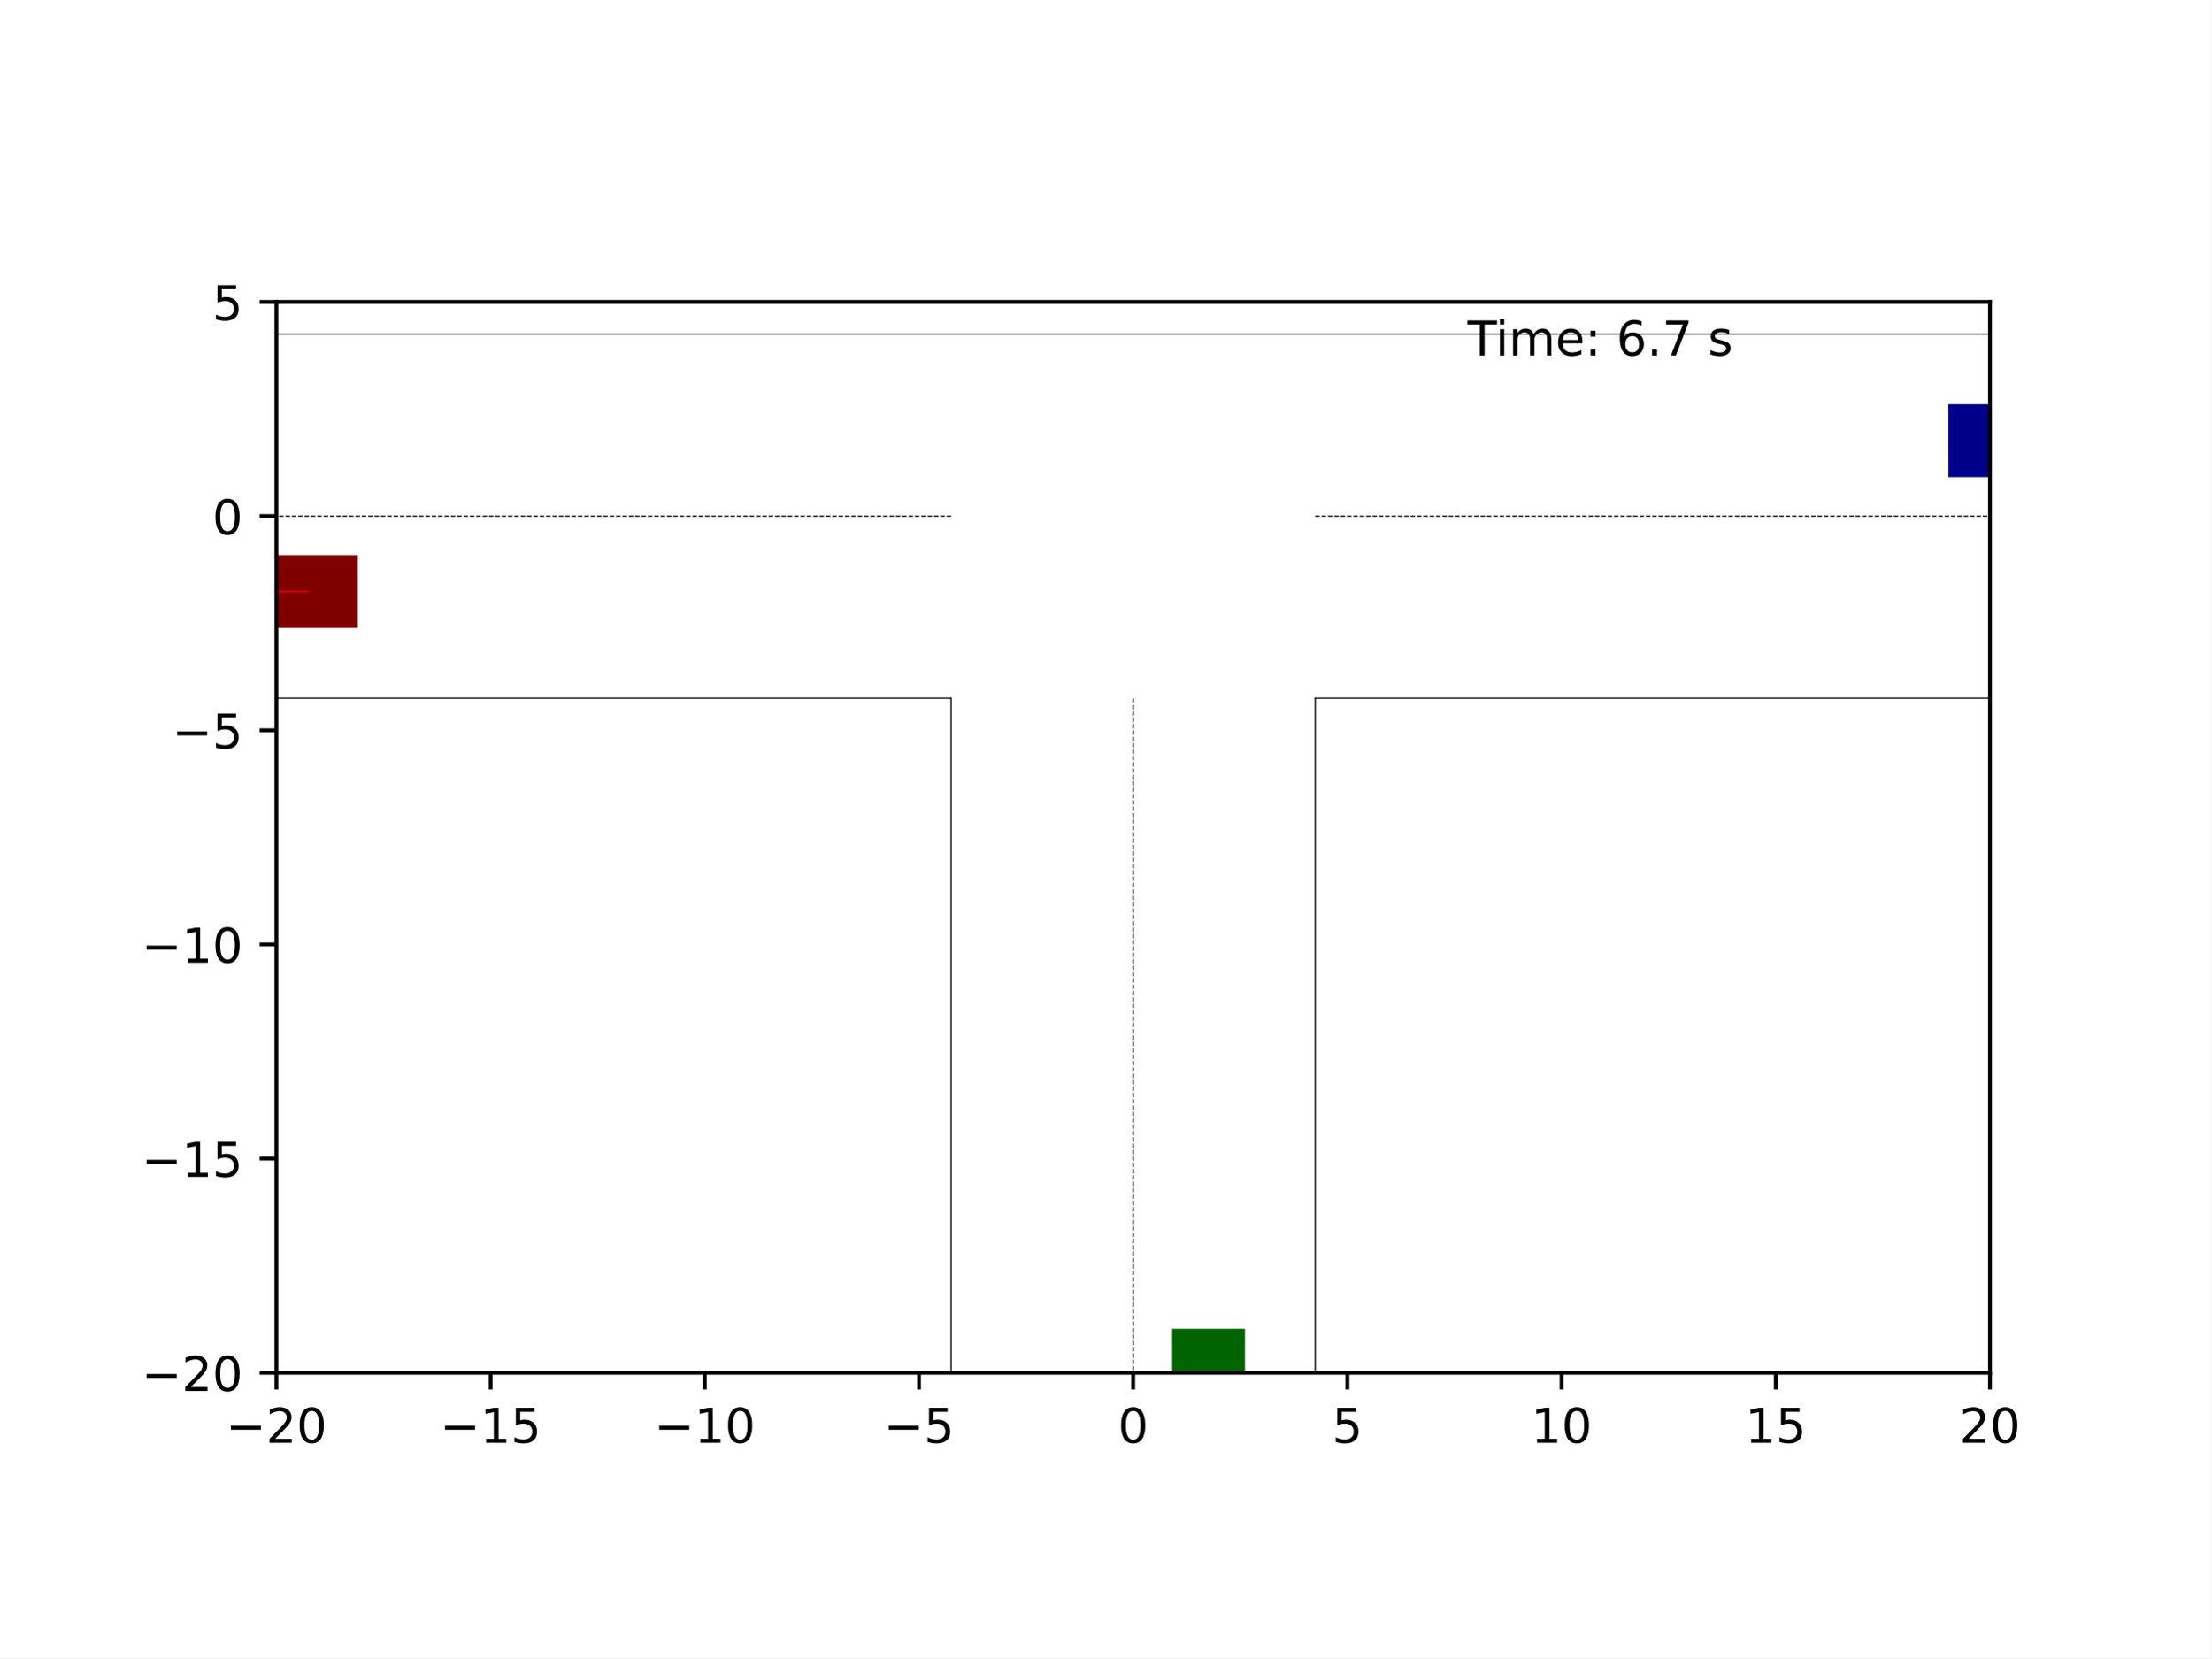
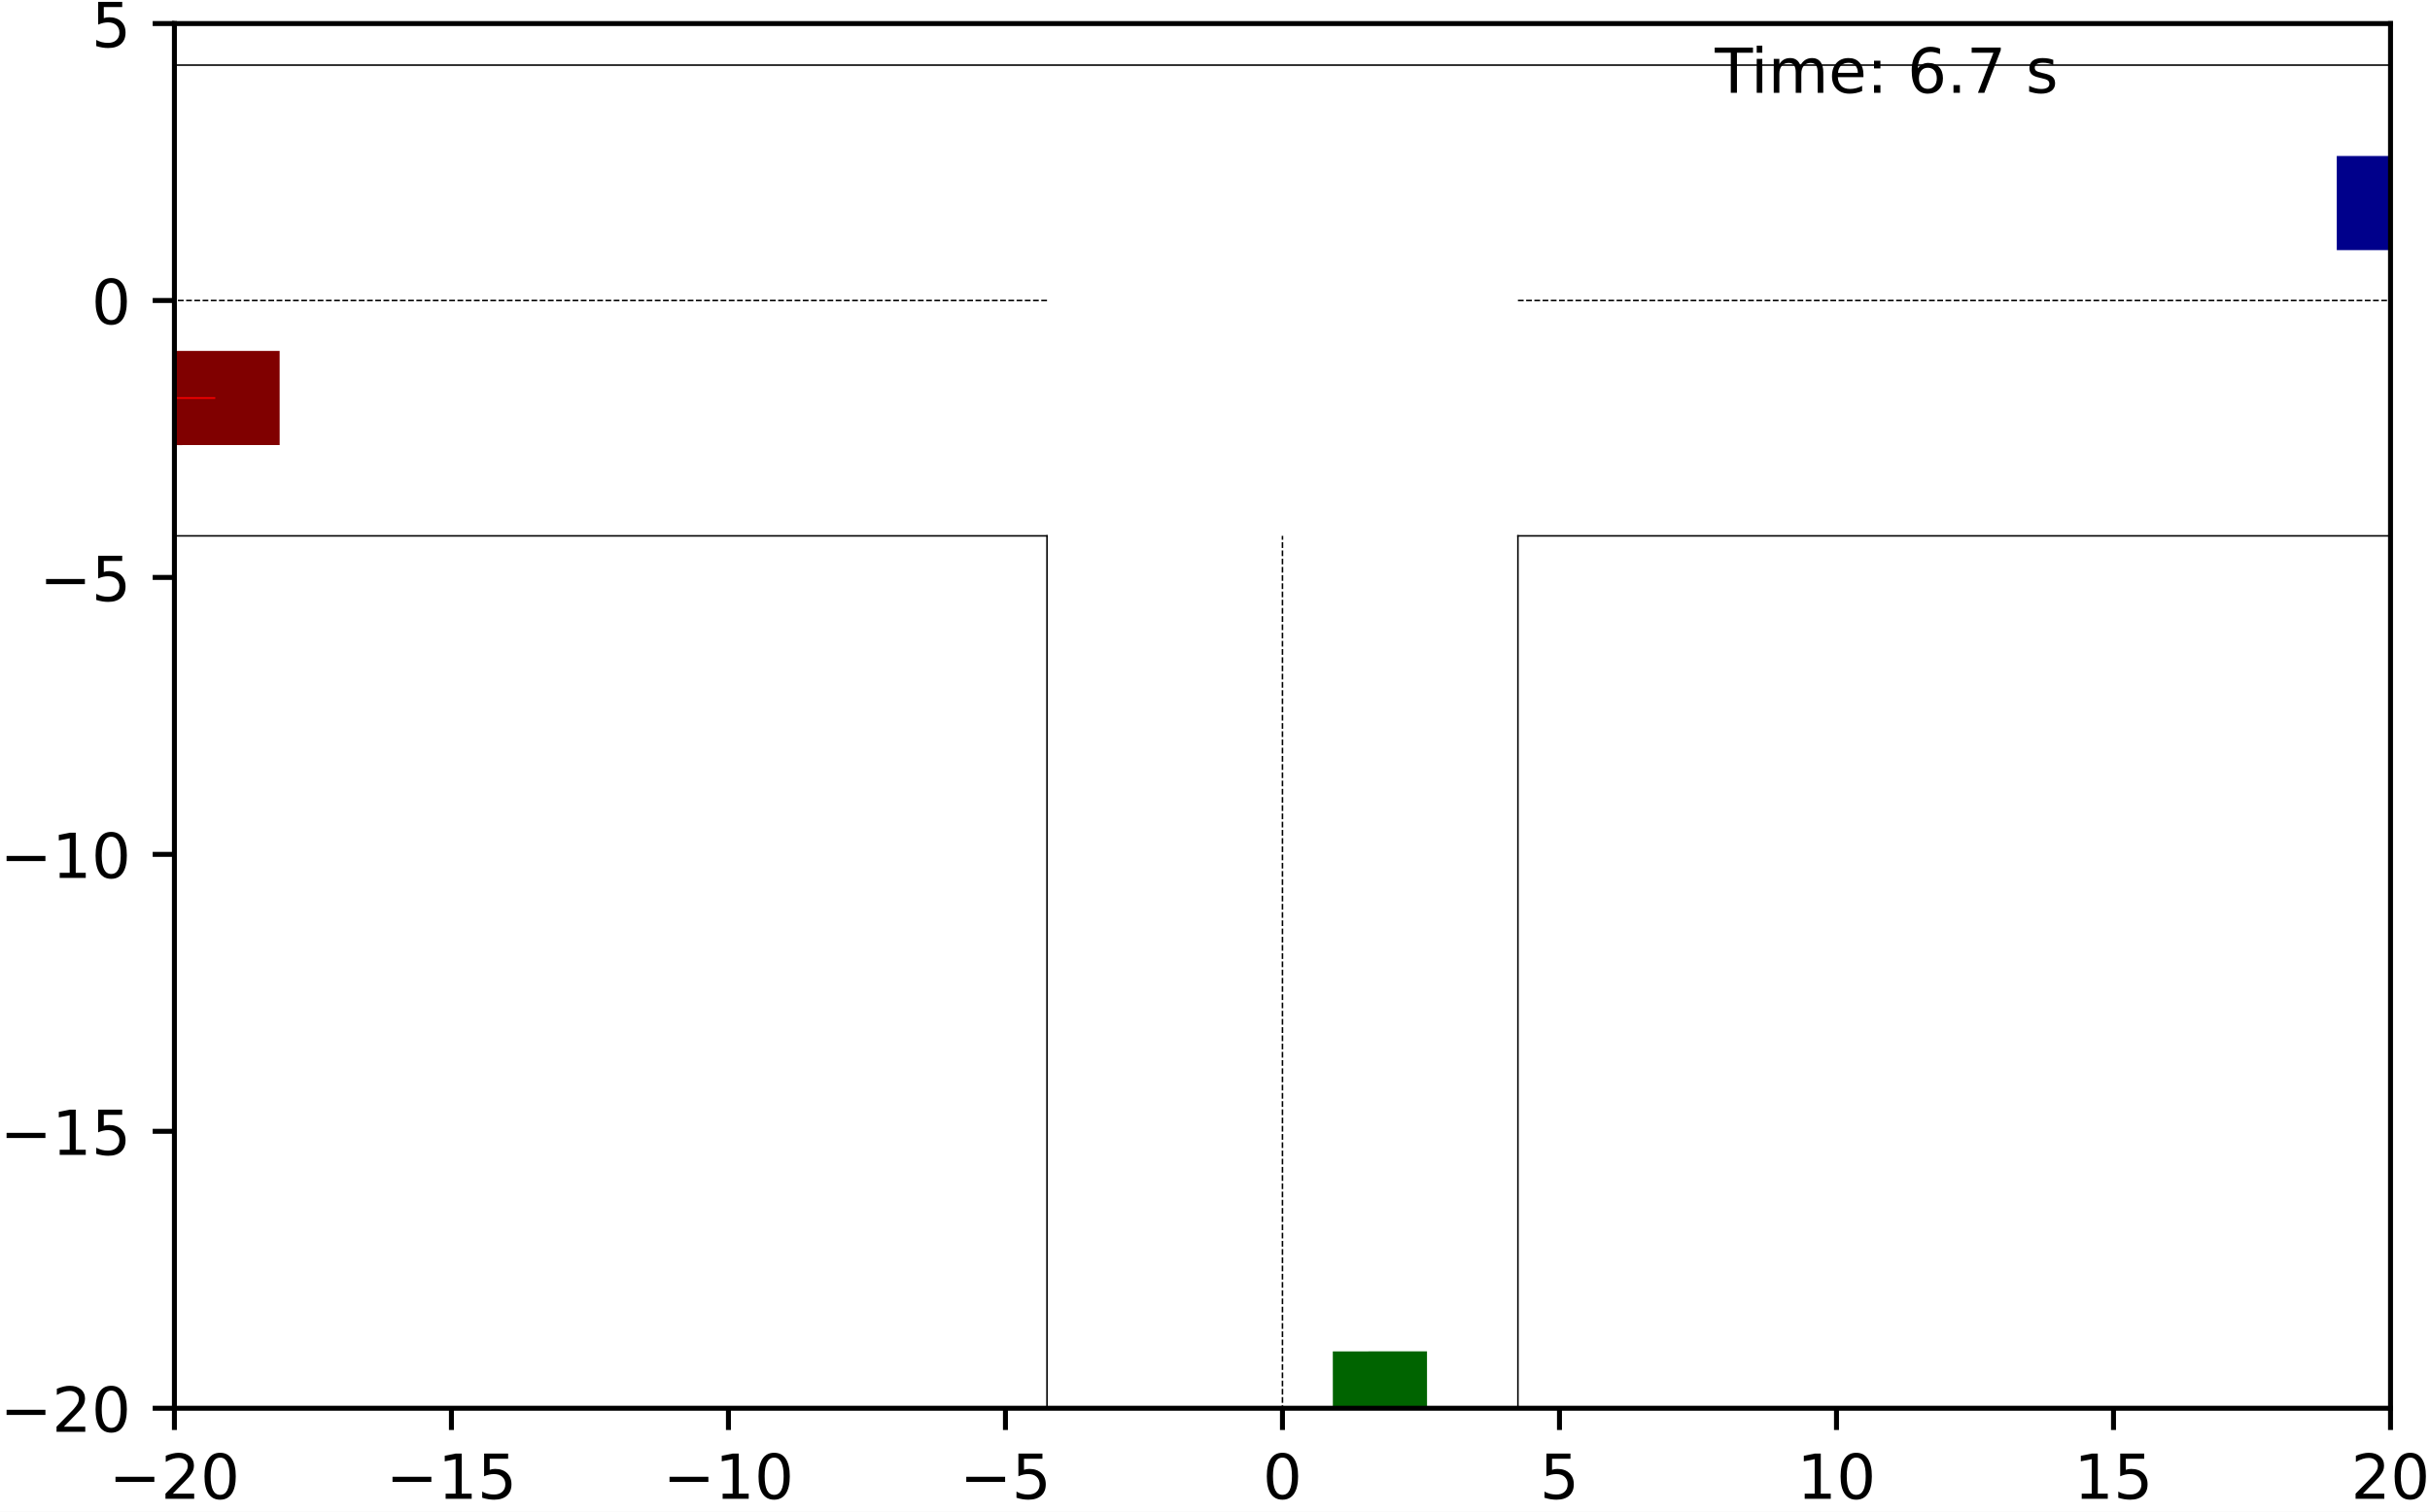
- <svg xmlns="http://www.w3.org/2000/svg" xmlns:xlink="http://www.w3.org/1999/xlink" width="460.8pt" height="345.6pt" viewBox="0 0 460.8 345.6" version="1.1">
+ <svg xmlns="http://www.w3.org/2000/svg" xmlns:xlink="http://www.w3.org/1999/xlink" width="391.587pt" height="243.677pt" viewBox="0 0 391.587 243.677" version="1.1">
  <defs>
    <style type="text/css">*{stroke-linejoin: round; stroke-linecap: butt}</style>
  </defs>
  <g id="figure_1">
    <g id="patch_1">
-       <path d="M 0 345.6  L 460.8 345.6  L 460.8 0  L 0 0  z " style="fill: #ffffff" />
+       <path d="M 0 243.677  L 391.587 243.677  L 391.587 0  L 0 0  z " style="fill: #ffffff" />
    </g>
    <g id="axes_1">
      <g id="patch_2">
-         <path d="M 57.6 286.128  L 414.72 286.128  L 414.72 62.928  L 57.6 62.928  z " style="fill: #ffffff" />
+         <path d="M 28.105 226.999  L 385.225 226.999  L 385.225 3.799  L 28.105 3.799  z " style="fill: #ffffff" />
      </g>
      <g id="patch_3">
-         <path d="M 406.062 99.45  L 437.31 99.437  L 437.304 84.26  L 406.056 84.273  z " clip-path="url(#p63756a9405)" style="fill: #00008b" />
+         <path d="M 376.566 40.321  L 407.814 40.309  L 407.808 25.131  L 376.56 25.144  z " clip-path="url(#p932fa232bf)" style="fill: #00008b" />
      </g>
      <g id="patch_4">
-         <path d="M 74.556 115.691  L 43.308 115.699  L 43.312 130.877  L 74.56 130.869  z " clip-path="url(#p63756a9405)" style="fill: #800000" />
+         <path d="M 45.061 56.562  L 13.813 56.571  L 13.817 71.748  L 45.065 71.74  z " clip-path="url(#p932fa232bf)" style="fill: #800000" />
      </g>
      <g id="patch_5">
-         <path d="M 244.273 276.964  L 244.294 308.212  L 259.472 308.202  L 259.451 276.954  z " clip-path="url(#p63756a9405)" style="fill: #006400" />
+         <path d="M 214.778 217.836  L 214.799 249.084  L 229.977 249.073  L 229.956 217.825  z " clip-path="url(#p932fa232bf)" style="fill: #006400" />
      </g>
      <g id="matplotlib.axis_1">
        <g id="xtick_1">
          <g id="line2d_1">
            <defs>
-               <path id="md2e62505cc" d="M 0 0  L 0 3.5  " style="stroke: #000000; stroke-width: 0.8" />
+               <path id="m0f285cdee5" d="M 0 0  L 0 3.5  " style="stroke: #000000; stroke-width: 0.8" />
            </defs>
            <g>
-               <use xlink:href="#md2e62505cc" x="57.6" y="286.128" style="stroke: #000000; stroke-width: 0.8" />
+               <use xlink:href="#m0f285cdee5" x="28.105" y="226.999" style="stroke: #000000; stroke-width: 0.8" />
            </g>
          </g>
          <g id="text_1">
-             <g transform="translate(47.04766 300.7264) scale(0.1 -0.1)">
+             <g transform="translate(17.55234 241.5977) scale(0.1 -0.1)">
              <defs>
                <path id="DejaVuSans-2212" d="M 678 2272  L 4684 2272  L 4684 1741  L 678 1741  L 678 2272  z " transform="scale(0.015625)" />
                <path id="DejaVuSans-32" d="M 1228 531  L 3431 531  L 3431 0  L 469 0  L 469 531  Q 828 903 1448 1529  Q 2069 2156 2228 2338  Q 2531 2678 2651 2914  Q 2772 3150 2772 3378  Q 2772 3750 2511 3984  Q 2250 4219 1831 4219  Q 1534 4219 1204 4116  Q 875 4013 500 3803  L 500 4441  Q 881 4594 1212 4672  Q 1544 4750 1819 4750  Q 2544 4750 2975 4387  Q 3406 4025 3406 3419  Q 3406 3131 3298 2873  Q 3191 2616 2906 2266  Q 2828 2175 2409 1742  Q 1991 1309 1228 531  z " transform="scale(0.015625)" />
                <path id="DejaVuSans-30" d="M 2034 4250  Q 1547 4250 1301 3770  Q 1056 3291 1056 2328  Q 1056 1369 1301 889  Q 1547 409 2034 409  Q 2525 409 2770 889  Q 3016 1369 3016 2328  Q 3016 3291 2770 3770  Q 2525 4250 2034 4250  z M 2034 4750  Q 2819 4750 3233 4129  Q 3647 3509 3647 2328  Q 3647 1150 3233 529  Q 2819 -91 2034 -91  Q 1250 -91 836 529  Q 422 1150 422 2328  Q 422 3509 836 4129  Q 1250 4750 2034 4750  z " transform="scale(0.015625)" />
              </defs>
              <use xlink:href="#DejaVuSans-2212" />
              <use xlink:href="#DejaVuSans-32" x="83.789" />
              <use xlink:href="#DejaVuSans-30" x="147.412" />
            </g>
          </g>
        </g>
        <g id="xtick_2">
          <g id="line2d_2">
            <g>
-               <use xlink:href="#md2e62505cc" x="102.24" y="286.128" style="stroke: #000000; stroke-width: 0.8" />
+               <use xlink:href="#m0f285cdee5" x="72.745" y="226.999" style="stroke: #000000; stroke-width: 0.8" />
            </g>
          </g>
          <g id="text_2">
-             <g transform="translate(91.68766 300.7264) scale(0.1 -0.1)">
+             <g transform="translate(62.19234 241.5977) scale(0.1 -0.1)">
              <defs>
                <path id="DejaVuSans-31" d="M 794 531  L 1825 531  L 1825 4091  L 703 3866  L 703 4441  L 1819 4666  L 2450 4666  L 2450 531  L 3481 531  L 3481 0  L 794 0  L 794 531  z " transform="scale(0.015625)" />
                <path id="DejaVuSans-35" d="M 691 4666  L 3169 4666  L 3169 4134  L 1269 4134  L 1269 2991  Q 1406 3038 1543 3061  Q 1681 3084 1819 3084  Q 2600 3084 3056 2656  Q 3513 2228 3513 1497  Q 3513 744 3044 326  Q 2575 -91 1722 -91  Q 1428 -91 1123 -41  Q 819 9 494 109  L 494 744  Q 775 591 1075 516  Q 1375 441 1709 441  Q 2250 441 2565 725  Q 2881 1009 2881 1497  Q 2881 1984 2565 2268  Q 2250 2553 1709 2553  Q 1456 2553 1204 2497  Q 953 2441 691 2322  L 691 4666  z " transform="scale(0.015625)" />
              </defs>
              <use xlink:href="#DejaVuSans-2212" />
              <use xlink:href="#DejaVuSans-31" x="83.789" />
              <use xlink:href="#DejaVuSans-35" x="147.412" />
            </g>
          </g>
        </g>
        <g id="xtick_3">
          <g id="line2d_3">
            <g>
-               <use xlink:href="#md2e62505cc" x="146.88" y="286.128" style="stroke: #000000; stroke-width: 0.8" />
+               <use xlink:href="#m0f285cdee5" x="117.385" y="226.999" style="stroke: #000000; stroke-width: 0.8" />
            </g>
          </g>
          <g id="text_3">
-             <g transform="translate(136.3277 300.7264) scale(0.1 -0.1)">
+             <g transform="translate(106.8323 241.5977) scale(0.1 -0.1)">
              <use xlink:href="#DejaVuSans-2212" />
              <use xlink:href="#DejaVuSans-31" x="83.789" />
              <use xlink:href="#DejaVuSans-30" x="147.412" />
            </g>
          </g>
        </g>
        <g id="xtick_4">
          <g id="line2d_4">
            <g>
-               <use xlink:href="#md2e62505cc" x="191.52" y="286.128" style="stroke: #000000; stroke-width: 0.8" />
+               <use xlink:href="#m0f285cdee5" x="162.025" y="226.999" style="stroke: #000000; stroke-width: 0.8" />
            </g>
          </g>
          <g id="text_4">
-             <g transform="translate(184.1489 300.7264) scale(0.1 -0.1)">
+             <g transform="translate(154.6536 241.5977) scale(0.1 -0.1)">
              <use xlink:href="#DejaVuSans-2212" />
              <use xlink:href="#DejaVuSans-35" x="83.789" />
            </g>
          </g>
        </g>
        <g id="xtick_5">
          <g id="line2d_5">
            <g>
-               <use xlink:href="#md2e62505cc" x="236.16" y="286.128" style="stroke: #000000; stroke-width: 0.8" />
+               <use xlink:href="#m0f285cdee5" x="206.665" y="226.999" style="stroke: #000000; stroke-width: 0.8" />
            </g>
          </g>
          <g id="text_5">
-             <g transform="translate(232.9787 300.7264) scale(0.1 -0.1)">
+             <g transform="translate(203.4834 241.5977) scale(0.1 -0.1)">
              <use xlink:href="#DejaVuSans-30" />
            </g>
          </g>
        </g>
        <g id="xtick_6">
          <g id="line2d_6">
            <g>
-               <use xlink:href="#md2e62505cc" x="280.8" y="286.128" style="stroke: #000000; stroke-width: 0.8" />
+               <use xlink:href="#m0f285cdee5" x="251.305" y="226.999" style="stroke: #000000; stroke-width: 0.8" />
            </g>
          </g>
          <g id="text_6">
-             <g transform="translate(277.6187 300.7264) scale(0.1 -0.1)">
+             <g transform="translate(248.1234 241.5977) scale(0.1 -0.1)">
              <use xlink:href="#DejaVuSans-35" />
            </g>
          </g>
        </g>
        <g id="xtick_7">
          <g id="line2d_7">
            <g>
-               <use xlink:href="#md2e62505cc" x="325.44" y="286.128" style="stroke: #000000; stroke-width: 0.8" />
+               <use xlink:href="#m0f285cdee5" x="295.945" y="226.999" style="stroke: #000000; stroke-width: 0.8" />
            </g>
          </g>
          <g id="text_7">
-             <g transform="translate(319.0775 300.7264) scale(0.1 -0.1)">
+             <g transform="translate(289.5822 241.5977) scale(0.1 -0.1)">
              <use xlink:href="#DejaVuSans-31" />
              <use xlink:href="#DejaVuSans-30" x="63.623" />
            </g>
          </g>
        </g>
        <g id="xtick_8">
          <g id="line2d_8">
            <g>
-               <use xlink:href="#md2e62505cc" x="370.08" y="286.128" style="stroke: #000000; stroke-width: 0.8" />
+               <use xlink:href="#m0f285cdee5" x="340.585" y="226.999" style="stroke: #000000; stroke-width: 0.8" />
            </g>
          </g>
          <g id="text_8">
-             <g transform="translate(363.7175 300.7264) scale(0.1 -0.1)">
+             <g transform="translate(334.2222 241.5977) scale(0.1 -0.1)">
              <use xlink:href="#DejaVuSans-31" />
              <use xlink:href="#DejaVuSans-35" x="63.623" />
            </g>
          </g>
        </g>
        <g id="xtick_9">
          <g id="line2d_9">
            <g>
-               <use xlink:href="#md2e62505cc" x="414.72" y="286.128" style="stroke: #000000; stroke-width: 0.8" />
+               <use xlink:href="#m0f285cdee5" x="385.225" y="226.999" style="stroke: #000000; stroke-width: 0.8" />
            </g>
          </g>
          <g id="text_9">
-             <g transform="translate(408.3575 300.7264) scale(0.1 -0.1)">
+             <g transform="translate(378.8622 241.5977) scale(0.1 -0.1)">
              <use xlink:href="#DejaVuSans-32" />
              <use xlink:href="#DejaVuSans-30" x="63.623" />
            </g>
          </g>
        </g>
      </g>
      <g id="matplotlib.axis_2">
        <g id="ytick_1">
          <g id="line2d_10">
            <defs>
-               <path id="m5b0c2387ab" d="M 0 0  L -3.5 0  " style="stroke: #000000; stroke-width: 0.8" />
+               <path id="m4d5d73ccd0" d="M 0 0  L -3.5 0  " style="stroke: #000000; stroke-width: 0.8" />
            </defs>
            <g>
-               <use xlink:href="#m5b0c2387ab" x="57.6" y="286.128" style="stroke: #000000; stroke-width: 0.8" />
+               <use xlink:href="#m4d5d73ccd0" x="28.105" y="226.999" style="stroke: #000000; stroke-width: 0.8" />
            </g>
          </g>
          <g id="text_10">
-             <g transform="translate(29.49531 289.9272) scale(0.1 -0.1)">
+             <g transform="translate(0 230.7984) scale(0.1 -0.1)">
              <use xlink:href="#DejaVuSans-2212" />
              <use xlink:href="#DejaVuSans-32" x="83.789" />
              <use xlink:href="#DejaVuSans-30" x="147.412" />
            </g>
          </g>
        </g>
        <g id="ytick_2">
          <g id="line2d_11">
            <g>
-               <use xlink:href="#m5b0c2387ab" x="57.6" y="241.488" style="stroke: #000000; stroke-width: 0.8" />
+               <use xlink:href="#m4d5d73ccd0" x="28.105" y="182.359" style="stroke: #000000; stroke-width: 0.8" />
            </g>
          </g>
          <g id="text_11">
-             <g transform="translate(29.49531 245.2872) scale(0.1 -0.1)">
+             <g transform="translate(0 186.1584) scale(0.1 -0.1)">
              <use xlink:href="#DejaVuSans-2212" />
              <use xlink:href="#DejaVuSans-31" x="83.789" />
              <use xlink:href="#DejaVuSans-35" x="147.412" />
            </g>
          </g>
        </g>
        <g id="ytick_3">
          <g id="line2d_12">
            <g>
-               <use xlink:href="#m5b0c2387ab" x="57.6" y="196.848" style="stroke: #000000; stroke-width: 0.8" />
+               <use xlink:href="#m4d5d73ccd0" x="28.105" y="137.719" style="stroke: #000000; stroke-width: 0.8" />
            </g>
          </g>
          <g id="text_12">
-             <g transform="translate(29.49531 200.6472) scale(0.1 -0.1)">
+             <g transform="translate(0 141.5184) scale(0.1 -0.1)">
              <use xlink:href="#DejaVuSans-2212" />
              <use xlink:href="#DejaVuSans-31" x="83.789" />
              <use xlink:href="#DejaVuSans-30" x="147.412" />
            </g>
          </g>
        </g>
        <g id="ytick_4">
          <g id="line2d_13">
            <g>
-               <use xlink:href="#m5b0c2387ab" x="57.6" y="152.208" style="stroke: #000000; stroke-width: 0.8" />
+               <use xlink:href="#m4d5d73ccd0" x="28.105" y="93.079" style="stroke: #000000; stroke-width: 0.8" />
            </g>
          </g>
          <g id="text_13">
-             <g transform="translate(35.85781 156.0072) scale(0.1 -0.1)">
+             <g transform="translate(6.3625 96.87844) scale(0.1 -0.1)">
              <use xlink:href="#DejaVuSans-2212" />
              <use xlink:href="#DejaVuSans-35" x="83.789" />
            </g>
          </g>
        </g>
        <g id="ytick_5">
          <g id="line2d_14">
            <g>
-               <use xlink:href="#m5b0c2387ab" x="57.6" y="107.568" style="stroke: #000000; stroke-width: 0.8" />
+               <use xlink:href="#m4d5d73ccd0" x="28.105" y="48.439" style="stroke: #000000; stroke-width: 0.8" />
            </g>
          </g>
          <g id="text_14">
-             <g transform="translate(44.2375 111.3672) scale(0.1 -0.1)">
+             <g transform="translate(14.74219 52.23844) scale(0.1 -0.1)">
              <use xlink:href="#DejaVuSans-30" />
            </g>
          </g>
        </g>
        <g id="ytick_6">
          <g id="line2d_15">
            <g>
-               <use xlink:href="#m5b0c2387ab" x="57.6" y="62.928" style="stroke: #000000; stroke-width: 0.8" />
+               <use xlink:href="#m4d5d73ccd0" x="28.105" y="3.799" style="stroke: #000000; stroke-width: 0.8" />
            </g>
          </g>
          <g id="text_15">
-             <g transform="translate(44.2375 66.72722) scale(0.1 -0.1)">
+             <g transform="translate(14.74219 7.598438) scale(0.1 -0.1)">
              <use xlink:href="#DejaVuSans-35" />
            </g>
          </g>
        </g>
      </g>
      <g id="line2d_16">
-         <path d="M 274.104 346.6  L 274.104 145.512  " clip-path="url(#p63756a9405)" style="fill: none; stroke: #000000; stroke-width: 0.25; stroke-linecap: square" />
+         <path d="M 244.609 244.677  L 244.609 86.383  " clip-path="url(#p932fa232bf)" style="fill: none; stroke: #000000; stroke-width: 0.25; stroke-linecap: square" />
      </g>
      <g id="line2d_17">
-         <path d="M 274.104 145.512  L 461.8 145.512  " clip-path="url(#p63756a9405)" style="fill: none; stroke: #000000; stroke-width: 0.25; stroke-linecap: square" />
+         <path d="M 244.609 86.383  L 392.587 86.383  " clip-path="url(#p932fa232bf)" style="fill: none; stroke: #000000; stroke-width: 0.25; stroke-linecap: square" />
      </g>
      <g id="line2d_18">
-         <path d="M -1 69.624  L 461.8 69.624  " clip-path="url(#p63756a9405)" style="fill: none; stroke: #000000; stroke-width: 0.25; stroke-linecap: square" />
+         <path d="M -1 10.495  L 392.587 10.495  " clip-path="url(#p932fa232bf)" style="fill: none; stroke: #000000; stroke-width: 0.25; stroke-linecap: square" />
      </g>
      <g id="line2d_19">
-         <path d="M 198.216 346.6  L 198.216 145.512  " clip-path="url(#p63756a9405)" style="fill: none; stroke: #000000; stroke-width: 0.25; stroke-linecap: square" />
+         <path d="M 168.721 244.677  L 168.721 86.383  " clip-path="url(#p932fa232bf)" style="fill: none; stroke: #000000; stroke-width: 0.25; stroke-linecap: square" />
      </g>
      <g id="line2d_20">
-         <path d="M 198.216 145.512  L -1 145.512  " clip-path="url(#p63756a9405)" style="fill: none; stroke: #000000; stroke-width: 0.25; stroke-linecap: square" />
+         <path d="M 168.721 86.383  L -1 86.383  " clip-path="url(#p932fa232bf)" style="fill: none; stroke: #000000; stroke-width: 0.25; stroke-linecap: square" />
      </g>
      <g id="line2d_21">
-         <path d="M 274.104 107.568  L 461.8 107.568  " clip-path="url(#p63756a9405)" style="fill: none; stroke-dasharray: 0.925,0.4; stroke-dashoffset: 0; stroke: #000000; stroke-width: 0.25" />
+         <path d="M 244.609 48.439  L 392.587 48.439  " clip-path="url(#p932fa232bf)" style="fill: none; stroke-dasharray: 0.925,0.4; stroke-dashoffset: 0; stroke: #000000; stroke-width: 0.25" />
      </g>
      <g id="line2d_22">
-         <path d="M 198.216 107.568  L -1 107.568  " clip-path="url(#p63756a9405)" style="fill: none; stroke-dasharray: 0.925,0.4; stroke-dashoffset: 0; stroke: #000000; stroke-width: 0.25" />
+         <path d="M 168.721 48.439  L -1 48.439  " clip-path="url(#p932fa232bf)" style="fill: none; stroke-dasharray: 0.925,0.4; stroke-dashoffset: 0; stroke: #000000; stroke-width: 0.25" />
      </g>
      <g id="line2d_23">
-         <path d="M 236.16 346.6  L 236.16 145.512  " clip-path="url(#p63756a9405)" style="fill: none; stroke-dasharray: 0.925,0.4; stroke-dashoffset: 0; stroke: #000000; stroke-width: 0.25" />
+         <path d="M 206.665 244.677  L 206.665 86.383  " clip-path="url(#p932fa232bf)" style="fill: none; stroke-dasharray: 0.925,0.4; stroke-dashoffset: 0; stroke: #000000; stroke-width: 0.25" />
      </g>
      <g id="line2d_24">
-         <path d="M 416.273 91.857  L 421.683 91.855  L 427.092 91.854  L 432.499 91.853  L 437.907 91.852  L 443.316 91.851  L 448.727 91.851  L 454.14 91.851  L 459.555 91.85  L 461.8 91.85  " clip-path="url(#p63756a9405)" style="fill: none; stroke: #ff0000; stroke-width: 0.25; stroke-linecap: square" />
+         <path d="M 386.776 32.728  L 392.187 32.726  L 392.587 32.726  " clip-path="url(#p932fa232bf)" style="fill: none; stroke: #ff0000; stroke-width: 0.25; stroke-linecap: square" />
      </g>
      <g id="line2d_25">
-         <path d="M 64.059 123.284  L 58.934 123.284  L 53.807 123.285  L 48.678 123.285  L 43.549 123.285  L 38.419 123.285  L 33.287 123.286  L 28.155 123.286  L 23.022 123.286  L 17.889 123.286  L 12.756 123.285  L 7.622 123.285  L 2.487 123.285  L -1 123.285  " clip-path="url(#p63756a9405)" style="fill: none; stroke: #ff0000; stroke-width: 0.25; stroke-linecap: square" />
+         <path d="M 34.564 64.155  L 29.439 64.155  L 24.312 64.156  L 19.183 64.156  L 14.054 64.157  L 8.923 64.157  L 3.792 64.157  L -1 64.157  " clip-path="url(#p932fa232bf)" style="fill: none; stroke: #ff0000; stroke-width: 0.25; stroke-linecap: square" />
      </g>
      <g id="line2d_26">
-         <path d="M 251.871 287.154  L 251.873 292.583  L 251.875 298.017  L 251.876 303.455  L 251.877 308.896  L 251.878 314.341  L 251.878 319.788  L 251.878 325.237  L 251.878 330.688  L 251.878 336.14  L 251.878 341.593  L 251.878 346.6  " clip-path="url(#p63756a9405)" style="fill: none; stroke: #ff0000; stroke-width: 0.25; stroke-linecap: square" />
+         <path d="M 222.375 228.025  L 222.377 233.455  L 222.379 238.888  L 222.381 244.326  L 222.381 244.677  " clip-path="url(#p932fa232bf)" style="fill: none; stroke: #ff0000; stroke-width: 0.25; stroke-linecap: square" />
      </g>
      <g id="patch_6">
-         <path d="M 57.6 286.128  L 57.6 62.928  " style="fill: none; stroke: #000000; stroke-width: 0.8; stroke-linejoin: miter; stroke-linecap: square" />
+         <path d="M 28.105 226.999  L 28.105 3.799  " style="fill: none; stroke: #000000; stroke-width: 0.8; stroke-linejoin: miter; stroke-linecap: square" />
      </g>
      <g id="patch_7">
-         <path d="M 414.72 286.128  L 414.72 62.928  " style="fill: none; stroke: #000000; stroke-width: 0.8; stroke-linejoin: miter; stroke-linecap: square" />
+         <path d="M 385.225 226.999  L 385.225 3.799  " style="fill: none; stroke: #000000; stroke-width: 0.8; stroke-linejoin: miter; stroke-linecap: square" />
      </g>
      <g id="patch_8">
-         <path d="M 57.6 286.128  L 414.72 286.128  " style="fill: none; stroke: #000000; stroke-width: 0.8; stroke-linejoin: miter; stroke-linecap: square" />
+         <path d="M 28.105 226.999  L 385.225 226.999  " style="fill: none; stroke: #000000; stroke-width: 0.8; stroke-linejoin: miter; stroke-linecap: square" />
      </g>
      <g id="patch_9">
-         <path d="M 57.6 62.928  L 414.72 62.928  " style="fill: none; stroke: #000000; stroke-width: 0.8; stroke-linejoin: miter; stroke-linecap: square" />
+         <path d="M 28.105 3.799  L 385.225 3.799  " style="fill: none; stroke: #000000; stroke-width: 0.8; stroke-linejoin: miter; stroke-linecap: square" />
      </g>
      <g id="text_16">
-         <g transform="translate(305.8473 74.088) scale(0.1 -0.1)">
+         <g transform="translate(276.352 14.95922) scale(0.1 -0.1)">
          <defs>
            <path id="DejaVuSans-54" d="M -19 4666  L 3928 4666  L 3928 4134  L 2272 4134  L 2272 0  L 1638 0  L 1638 4134  L -19 4134  L -19 4666  z " transform="scale(0.015625)" />
            <path id="DejaVuSans-69" d="M 603 3500  L 1178 3500  L 1178 0  L 603 0  L 603 3500  z M 603 4863  L 1178 4863  L 1178 4134  L 603 4134  L 603 4863  z " transform="scale(0.015625)" />
            <path id="DejaVuSans-6d" d="M 3328 2828  Q 3544 3216 3844 3400  Q 4144 3584 4550 3584  Q 5097 3584 5394 3201  Q 5691 2819 5691 2113  L 5691 0  L 5113 0  L 5113 2094  Q 5113 2597 4934 2840  Q 4756 3084 4391 3084  Q 3944 3084 3684 2787  Q 3425 2491 3425 1978  L 3425 0  L 2847 0  L 2847 2094  Q 2847 2600 2669 2842  Q 2491 3084 2119 3084  Q 1678 3084 1418 2786  Q 1159 2488 1159 1978  L 1159 0  L 581 0  L 581 3500  L 1159 3500  L 1159 2956  Q 1356 3278 1631 3431  Q 1906 3584 2284 3584  Q 2666 3584 2933 3390  Q 3200 3197 3328 2828  z " transform="scale(0.015625)" />
            <path id="DejaVuSans-65" d="M 3597 1894  L 3597 1613  L 953 1613  Q 991 1019 1311 708  Q 1631 397 2203 397  Q 2534 397 2845 478  Q 3156 559 3463 722  L 3463 178  Q 3153 47 2828 -22  Q 2503 -91 2169 -91  Q 1331 -91 842 396  Q 353 884 353 1716  Q 353 2575 817 3079  Q 1281 3584 2069 3584  Q 2775 3584 3186 3129  Q 3597 2675 3597 1894  z M 3022 2063  Q 3016 2534 2758 2815  Q 2500 3097 2075 3097  Q 1594 3097 1305 2825  Q 1016 2553 972 2059  L 3022 2063  z " transform="scale(0.015625)" />
            <path id="DejaVuSans-3a" d="M 750 794  L 1409 794  L 1409 0  L 750 0  L 750 794  z M 750 3309  L 1409 3309  L 1409 2516  L 750 2516  L 750 3309  z " transform="scale(0.015625)" />
            <path id="DejaVuSans-20" transform="scale(0.015625)" />
            <path id="DejaVuSans-36" d="M 2113 2584  Q 1688 2584 1439 2293  Q 1191 2003 1191 1497  Q 1191 994 1439 701  Q 1688 409 2113 409  Q 2538 409 2786 701  Q 3034 994 3034 1497  Q 3034 2003 2786 2293  Q 2538 2584 2113 2584  z M 3366 4563  L 3366 3988  Q 3128 4100 2886 4159  Q 2644 4219 2406 4219  Q 1781 4219 1451 3797  Q 1122 3375 1075 2522  Q 1259 2794 1537 2939  Q 1816 3084 2150 3084  Q 2853 3084 3261 2657  Q 3669 2231 3669 1497  Q 3669 778 3244 343  Q 2819 -91 2113 -91  Q 1303 -91 875 529  Q 447 1150 447 2328  Q 447 3434 972 4092  Q 1497 4750 2381 4750  Q 2619 4750 2861 4703  Q 3103 4656 3366 4563  z " transform="scale(0.015625)" />
            <path id="DejaVuSans-2e" d="M 684 794  L 1344 794  L 1344 0  L 684 0  L 684 794  z " transform="scale(0.015625)" />
            <path id="DejaVuSans-37" d="M 525 4666  L 3525 4666  L 3525 4397  L 1831 0  L 1172 0  L 2766 4134  L 525 4134  L 525 4666  z " transform="scale(0.015625)" />
            <path id="DejaVuSans-73" d="M 2834 3397  L 2834 2853  Q 2591 2978 2328 3040  Q 2066 3103 1784 3103  Q 1356 3103 1142 2972  Q 928 2841 928 2578  Q 928 2378 1081 2264  Q 1234 2150 1697 2047  L 1894 2003  Q 2506 1872 2764 1633  Q 3022 1394 3022 966  Q 3022 478 2636 193  Q 2250 -91 1575 -91  Q 1294 -91 989 -36  Q 684 19 347 128  L 347 722  Q 666 556 975 473  Q 1284 391 1588 391  Q 1994 391 2212 530  Q 2431 669 2431 922  Q 2431 1156 2273 1281  Q 2116 1406 1581 1522  L 1381 1569  Q 847 1681 609 1914  Q 372 2147 372 2553  Q 372 3047 722 3315  Q 1072 3584 1716 3584  Q 2034 3584 2315 3537  Q 2597 3491 2834 3397  z " transform="scale(0.015625)" />
          </defs>
          <use xlink:href="#DejaVuSans-54" />
          <use xlink:href="#DejaVuSans-69" x="57.959" />
          <use xlink:href="#DejaVuSans-6d" x="85.742" />
          <use xlink:href="#DejaVuSans-65" x="183.154" />
          <use xlink:href="#DejaVuSans-3a" x="244.678" />
          <use xlink:href="#DejaVuSans-20" x="278.369" />
          <use xlink:href="#DejaVuSans-36" x="310.156" />
          <use xlink:href="#DejaVuSans-2e" x="373.779" />
          <use xlink:href="#DejaVuSans-37" x="405.566" />
          <use xlink:href="#DejaVuSans-20" x="469.189" />
          <use xlink:href="#DejaVuSans-73" x="500.977" />
        </g>
      </g>
    </g>
  </g>
  <defs>
-     <clipPath id="p63756a9405">
-       <rect x="57.6" y="62.928" width="357.12" height="223.2" />
+     <clipPath id="p932fa232bf">
+       <rect x="28.105" y="3.799" width="357.12" height="223.2" />
    </clipPath>
  </defs>
</svg>
